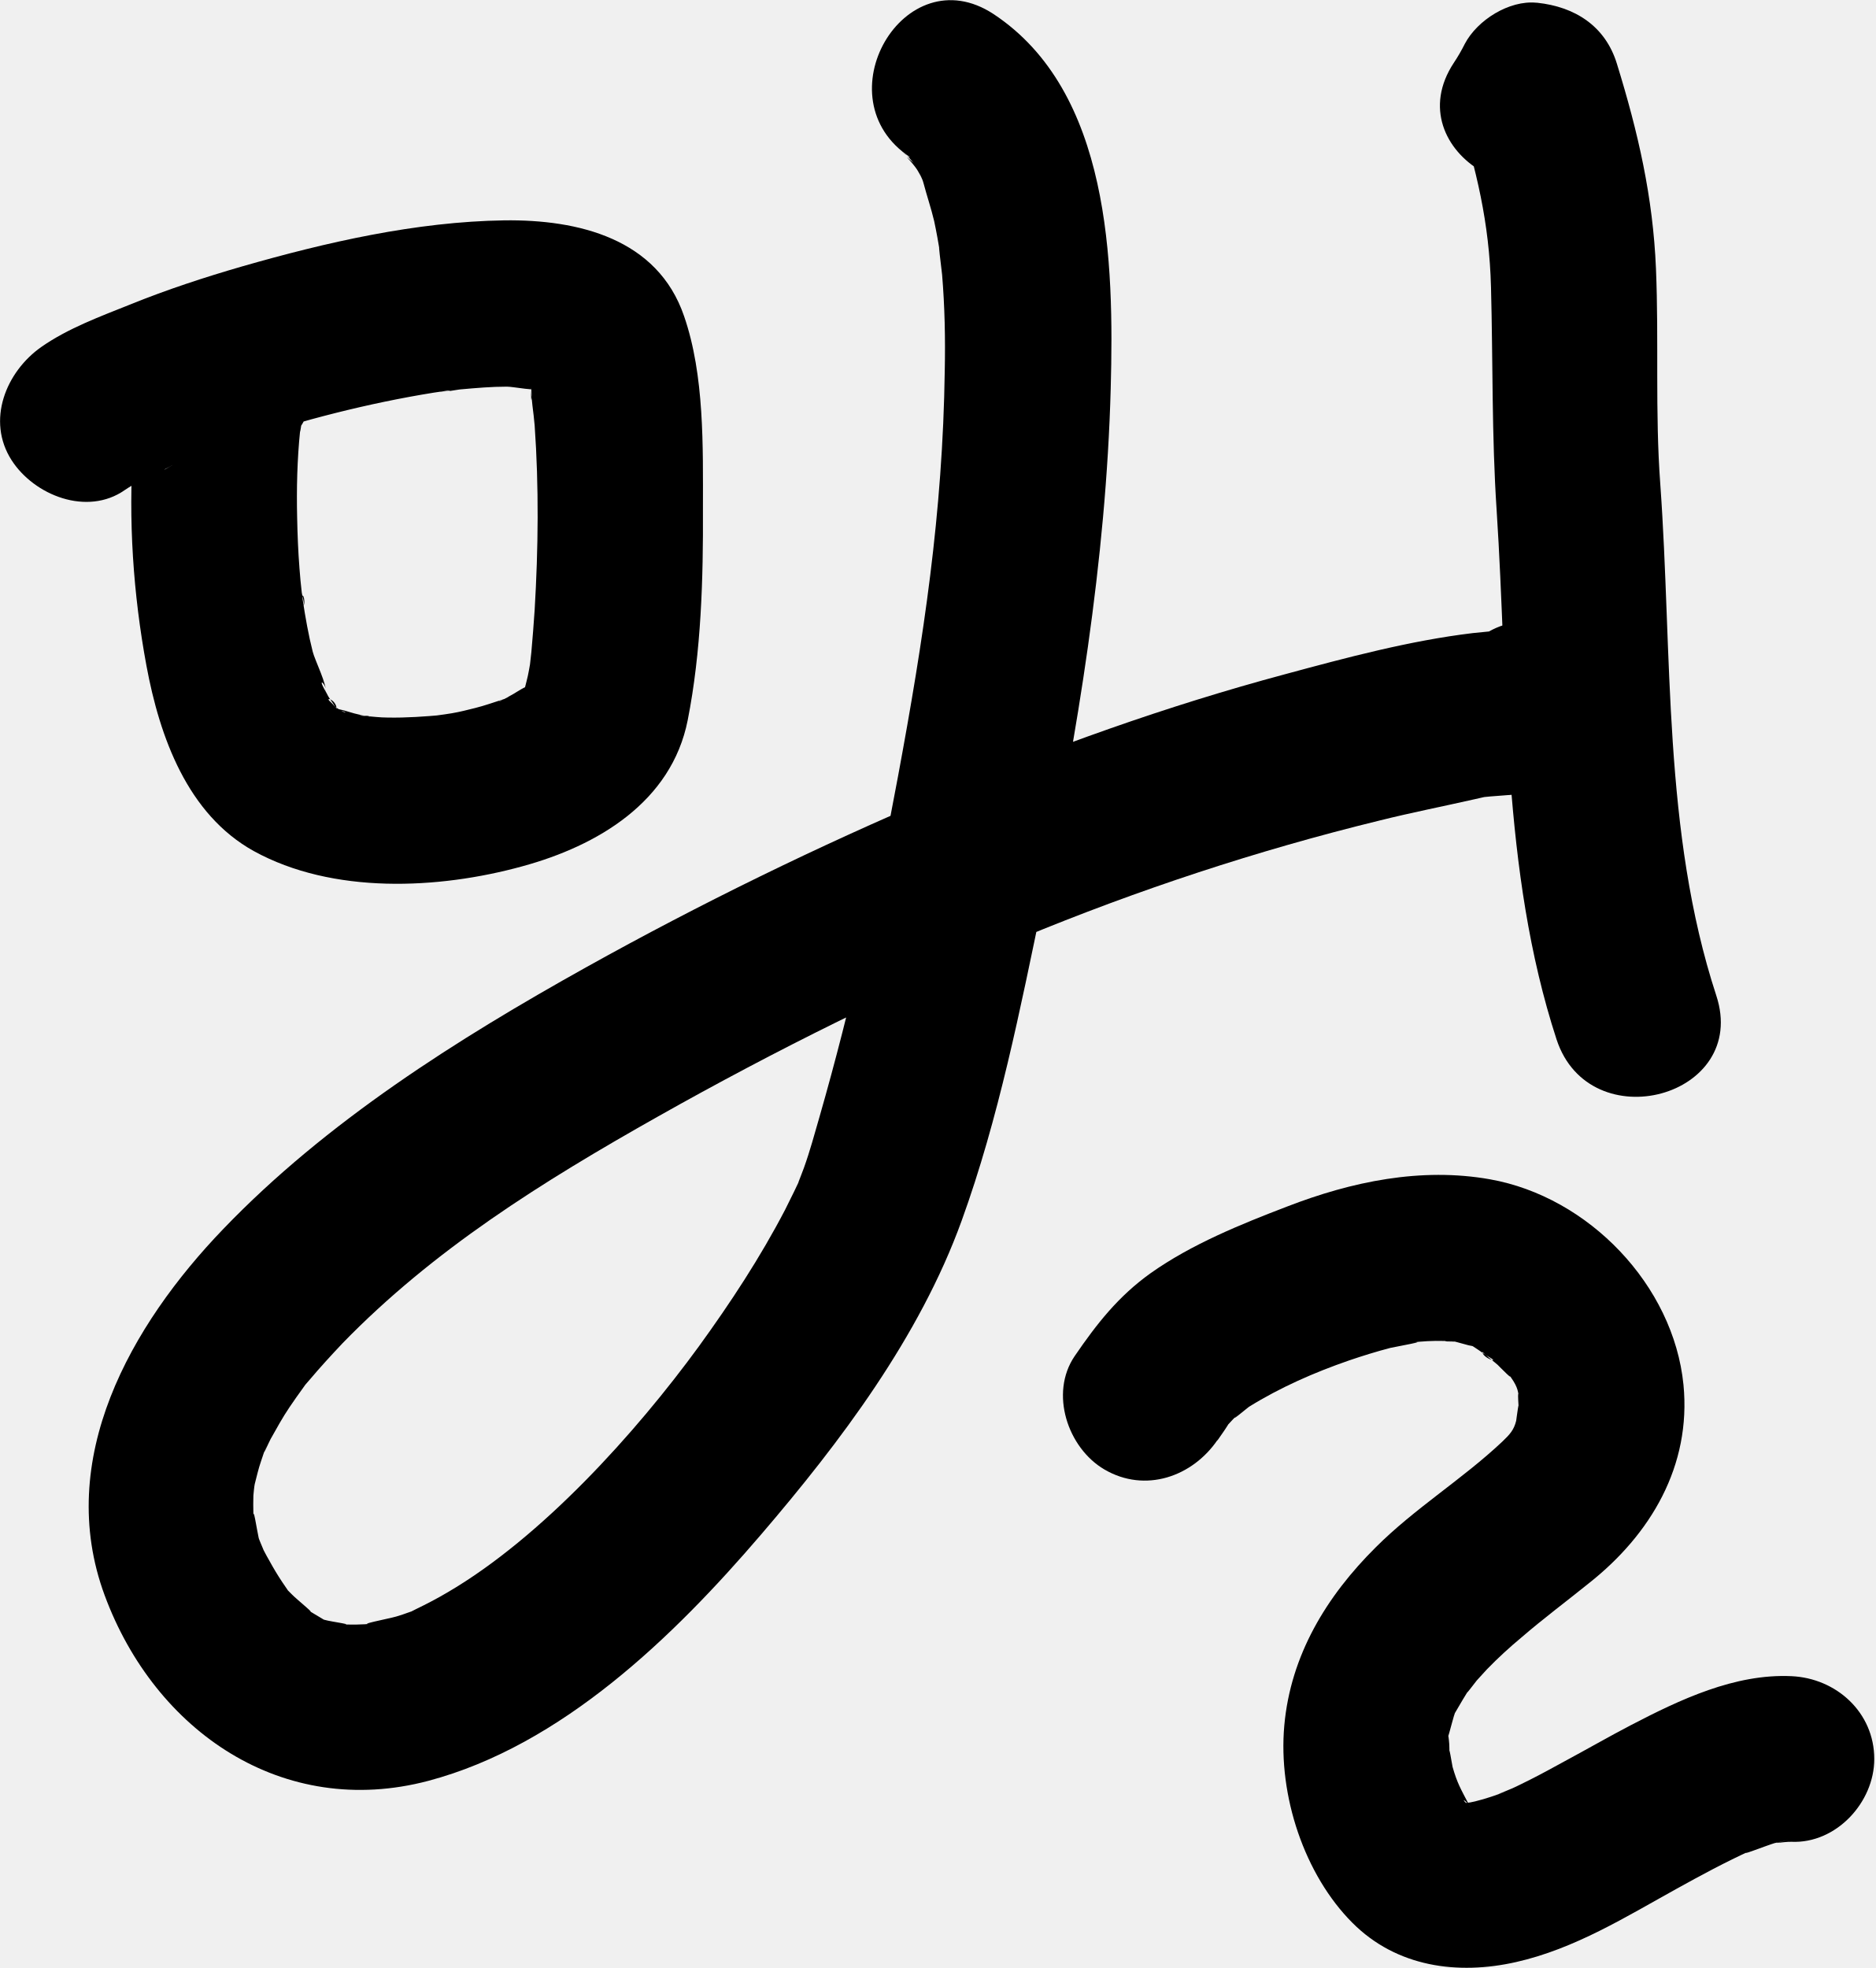
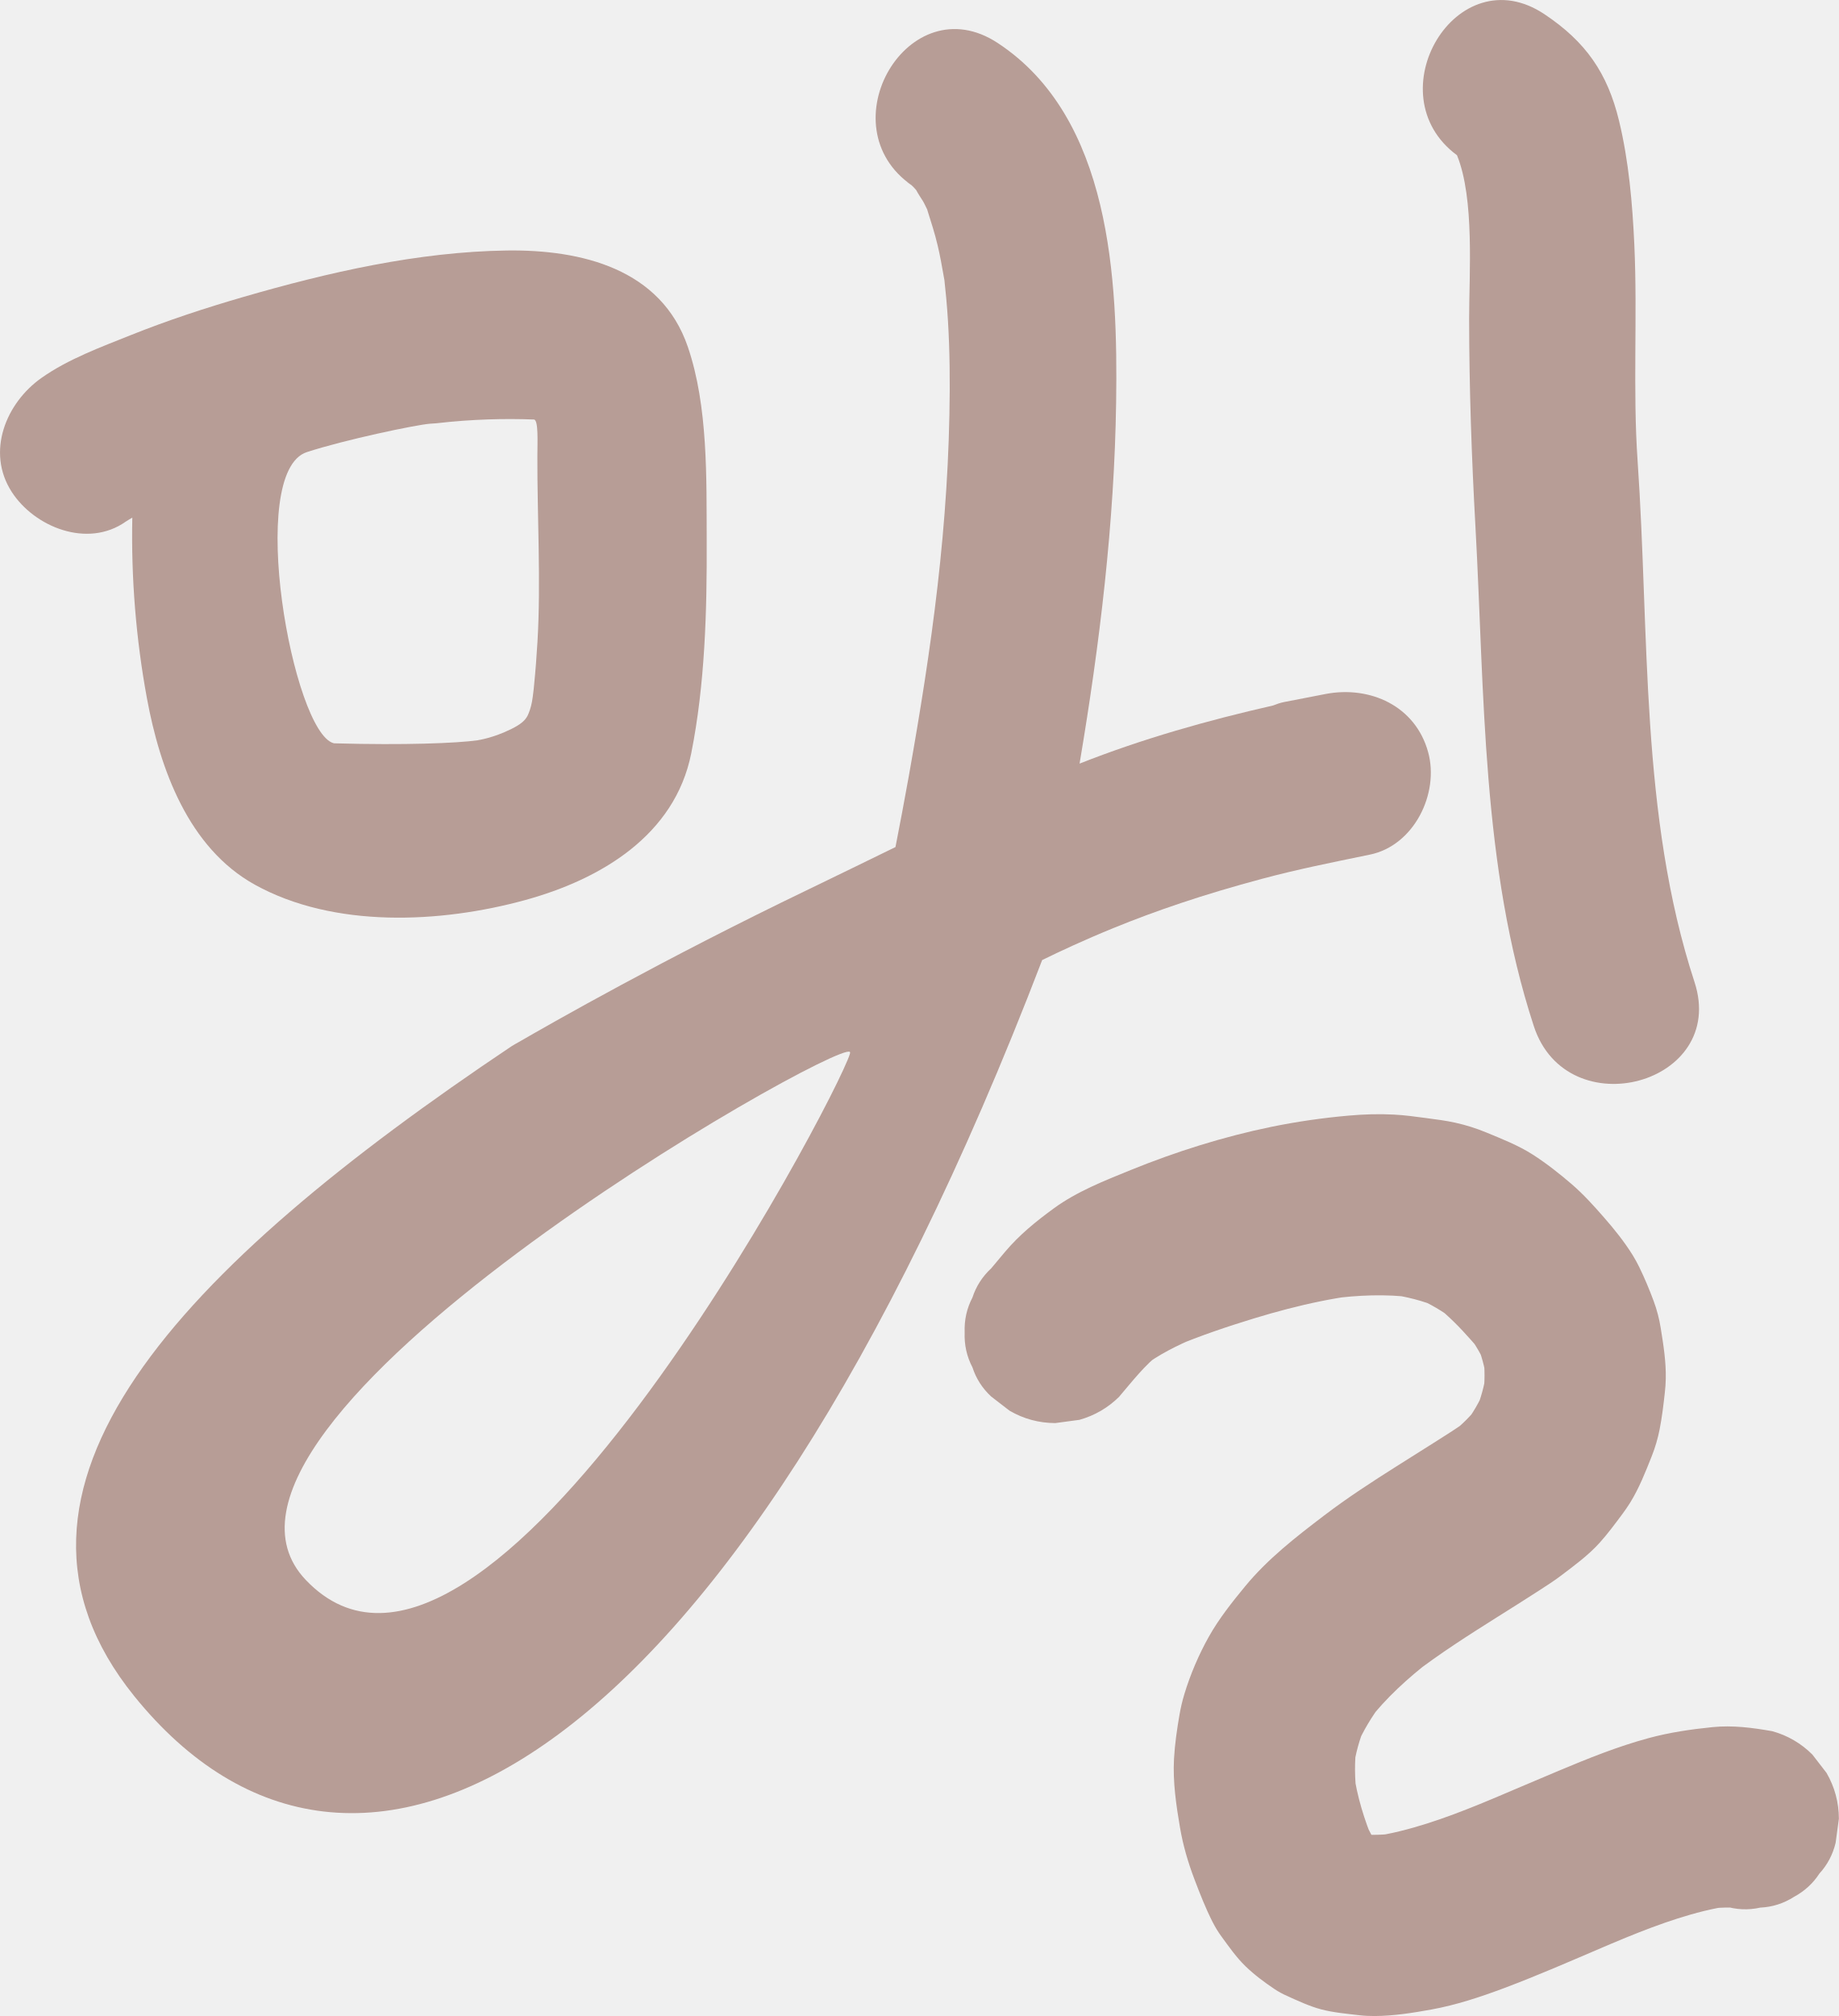
- <svg xmlns="http://www.w3.org/2000/svg" width="507" height="532" viewBox="0 0 507 532" fill="none">
-   <path d="M74.142 83.12C59.009 75.778 43.697 83.568 39.041 99.238C36.982 106.133 36.444 113.654 35.997 120.818C34.654 140.517 35.997 160.575 39.578 179.916C43.16 199.258 50.682 220.121 68.591 230.06C89.902 241.791 118.466 240.447 141.21 234.179C161.536 228.628 181.504 216.808 185.892 194.691C189.563 176.066 190.101 156.456 190.011 137.562C190.011 120.818 190.459 101.476 184.907 85.448C177.744 64.495 156.343 59.302 136.285 59.57C112.467 59.928 88.2 65.48 65.457 72.017C55.249 74.972 45.13 78.285 35.191 82.314C27.132 85.538 18.357 88.761 11.193 93.776C1.612 100.491 -3.76 113.654 3.134 124.399C9.223 133.891 23.55 139.622 33.758 132.458C38.056 129.503 42.981 127.981 47.369 125.295C41.638 128.698 45.578 126.011 47.637 125.295C49.249 124.668 50.861 124.041 52.562 123.414C56.592 121.892 60.621 120.46 64.74 119.206C81.843 113.565 99.483 108.998 117.302 106.133C118.287 105.954 119.361 105.864 120.346 105.685C123.839 105.148 119.272 106.312 118.914 105.864C119.182 106.222 124.018 105.237 124.734 105.237C128.763 104.879 132.882 104.521 137.001 104.521C138.971 104.521 144.881 105.864 146.493 104.969C146.224 105.148 140.494 103.805 143.717 104.61C144.344 104.789 145.06 104.879 145.687 104.969C147.03 105.237 148.373 105.954 149.717 106.133C152.224 106.491 144.075 103.357 147.03 105.058C147.478 105.327 147.926 105.595 148.373 105.864C148.642 106.043 143.449 101.745 145.598 103.715C146.941 104.969 146.583 106.401 142.911 100.223C144.702 103.267 141.568 95.119 141.837 97.537C141.926 98.611 142.553 99.775 142.822 100.85C143.09 102.014 143.359 103.267 143.538 104.431C143.896 106.67 143.538 111.505 143.538 104.342C143.538 107.834 144.254 111.505 144.523 114.997C145.687 131.563 145.508 148.307 144.523 164.873C144.254 168.723 143.986 172.484 143.628 176.335C143.449 177.946 143.269 179.558 143.09 181.17C142.822 183.946 144.075 175.887 143.449 178.573C143.27 179.379 143.18 180.274 143.001 181.08C142.643 183.319 141.926 185.468 141.479 187.707C140.673 191.915 144.254 182.603 142.553 185.289C142.016 186.184 140.852 187.527 143.001 185.02C145.598 181.886 143.269 184.752 142.553 185.289C138.076 188.691 145.687 184.035 142.195 185.647C140.583 186.363 139.061 187.527 137.449 188.333C137.628 188.333 134.942 189.676 134.852 189.587C134.673 189.497 139.419 187.975 136.016 189.05C133.509 189.856 131.002 190.751 128.495 191.378C126.346 191.915 124.286 192.452 122.137 192.81C120.167 193.169 114.705 193.795 119.809 193.258C114.795 193.706 109.87 194.064 104.855 193.975C102.706 193.975 100.647 193.706 98.498 193.527C94.916 193.258 99.931 193.348 99.931 193.706C99.931 193.706 97.423 193.258 97.065 193.169C95.274 192.81 93.484 192.094 91.693 191.736C87.663 190.841 93.663 192.452 93.394 192.542C92.857 192.721 90.618 191.02 90.17 190.841C87.036 189.766 93.752 194.78 90.708 191.199C90.35 190.751 89.812 190.214 89.365 189.766C87.394 188.065 91.245 189.229 90.976 191.915C90.976 191.288 89.096 188.96 88.738 188.244C88.379 187.527 88.021 186.901 87.663 186.274C85.693 182.692 88.559 185.289 88.021 187.259C88.559 185.289 85.066 178.394 84.529 176.155C83.365 171.589 82.559 166.932 81.843 162.276C81.395 159.321 82.828 162.187 82.022 163.888C82.38 163.082 81.664 161.023 81.574 160.217C81.306 158.068 81.126 155.829 80.947 153.591C80.589 149.024 80.41 144.457 80.321 139.98C80.142 132.1 80.321 124.22 81.126 116.43C81.126 115.803 81.306 115.087 81.306 114.46C81.664 110.699 81.126 116.609 80.947 117.236C81.395 116.072 81.395 114.639 81.664 113.386C81.843 112.49 82.291 111.505 82.47 110.52C81.216 119.922 63.934 127.623 51.667 121.624C62.143 126.728 76.381 124.847 82.291 113.565C87.574 103.536 85.514 88.403 74.232 82.941L74.142 83.12Z" fill="black" />
-   <path d="M245.617 42.467C249.288 44.885 241.14 39.244 244.811 41.751C245.796 42.467 246.423 43.632 247.318 44.348C242.841 40.498 246.602 43.632 248.124 46.228C248.84 47.392 249.378 48.735 250.004 49.989C247.497 44.706 249.288 48.019 249.646 49.541C250.542 52.944 251.706 56.347 252.512 59.749C253.138 62.704 253.676 65.659 254.123 68.614C253.317 63.331 254.481 72.554 254.661 74.255C255.377 82.851 255.556 91.537 255.377 100.223C254.84 138.726 249.646 172.663 242.751 209.824C237.021 240.805 230.215 271.608 221.53 301.874C220.186 306.53 218.933 311.186 217.321 315.663C216.426 318.171 214.635 322.29 216.873 317.365C215.441 320.588 213.829 323.812 212.217 327.035C205.501 339.93 197.442 352.197 188.936 363.927C171.833 387.388 146.403 415.594 120.973 430.458C118.107 432.159 115.152 433.681 112.197 435.114C106.556 437.89 116.316 433.771 110.586 435.83C109.422 436.278 108.257 436.636 107.093 436.994C105.303 437.532 95.005 439.502 101.094 438.875C97.781 439.233 94.557 439.233 91.244 439.054C97.512 439.412 89.543 438.427 87.752 437.89C82.648 436.368 91.692 440.308 87.036 437.532C85.603 436.636 84.081 435.83 82.648 434.845C86.857 437.711 80.051 432.249 78.887 430.995C74.5 426.428 81.126 434.577 77.275 429.115C76.022 427.324 74.768 425.354 73.694 423.473C72.619 421.593 71.455 419.534 70.47 417.474C72.619 422.041 70.112 416.489 69.933 415.773C69.485 413.892 68.232 405.475 68.59 411.116C68.411 408.162 68.411 405.207 68.59 402.252C68.232 407.982 68.59 402.341 68.859 401.177C69.396 399.118 69.843 397.058 70.56 394.999C71.007 393.566 71.545 392.044 72.172 390.611C70.202 395.446 72.798 389.626 73.156 388.999C74.768 386.134 76.38 383.179 78.26 380.403C79.425 378.702 80.589 377.001 81.842 375.299C85.872 369.748 79.066 378.433 83.633 373.061C86.499 369.658 89.543 366.345 92.587 363.121C117.122 337.87 146.313 319.603 177.922 301.784C209.531 283.965 242.662 267.489 276.24 253.521C307.581 240.537 339.906 229.881 372.858 221.822C381.454 219.673 390.139 217.972 398.825 216.002C407.511 214.032 401.243 215.465 399.273 215.644C401.69 215.375 404.108 215.196 406.526 215.017C417.45 214.032 432.225 214.301 437.687 202.481C444.044 188.512 438.761 174.991 424.345 169.619C420.942 168.365 416.644 168.455 413.062 168.186C400.974 167.38 390.677 179.021 390.677 190.572C390.677 203.376 400.974 212.152 413.062 212.958C419.599 213.405 411.092 212.331 412.436 212.778L399.094 179.916V180.095C403.481 176.693 407.958 173.2 412.436 169.798C409.66 170.693 419.42 169.35 414.226 169.619C412.346 169.708 410.555 169.977 408.675 170.156C405.183 170.425 401.601 170.783 398.109 171.141C381.006 173.2 363.993 177.767 347.427 182.244C315.371 190.84 284.12 202.033 253.496 215.017C221.171 228.717 189.294 244.298 158.581 261.4C123.569 280.921 88.2 303.217 60.352 332.229C35.369 358.197 14.685 394.461 28.295 431.264C41.906 468.066 76.47 491.795 115.779 481.408C151.865 471.827 182.131 442.367 205.68 414.877C227.171 389.805 248.572 361.42 259.944 329.99C269.972 302.322 275.793 272.683 281.792 243.939C291.194 198.362 298.984 151.62 300.238 104.969C301.133 71.032 300.238 24.738 268.54 3.785C244.363 -12.064 221.977 26.618 245.975 42.467H245.617Z" fill="black" />
-   <path d="M431.687 39.602C432.762 37.901 433.747 36.199 434.642 34.498L415.301 45.601H415.48C408.316 40.139 401.063 34.677 393.9 29.215C399.093 45.96 402.586 60.107 403.033 77.658C403.571 97.805 403.212 117.773 404.556 137.92C407.69 185.557 405.809 235.164 420.763 281.01C429.717 308.231 472.967 296.591 463.923 269.101C449.417 224.777 452.103 176.782 448.79 130.846C447.357 111.505 448.432 92.074 447.626 72.643C446.82 53.213 442.791 35.752 437.06 17.216C433.926 7.008 425.688 1.815 415.48 0.74H415.301C407.958 0.024 399.362 5.397 395.959 11.844C395.064 13.634 394.079 15.336 393.005 16.948C377.066 41.035 415.748 63.51 431.687 39.513V39.602Z" fill="black" />
-   <path d="M328.981 389.537C329.966 388.104 330.951 386.761 331.847 385.328C334.443 380.941 329.519 387.656 331.757 385.328C332.742 384.254 333.727 383.179 334.802 382.194C331.399 385.418 337.219 380.582 337.577 380.314C346.084 375.031 355.307 371.001 364.62 367.778C368.291 366.524 372.052 365.36 375.812 364.375C377.424 364.017 387.005 362.316 381.364 362.942C384.319 362.584 387.363 362.405 390.318 362.495C391.482 362.495 392.736 362.674 393.99 362.674C387.632 362.674 391.93 362.226 393.99 362.853C394.975 363.121 395.96 363.39 396.945 363.659C401.153 364.644 397.392 362.763 395.87 363.032C396.855 362.853 399.72 365.002 400.526 365.539C401.243 365.987 401.869 366.524 402.586 366.882C405.809 368.763 400.526 367.061 400.705 365.36C400.705 365.718 404.377 368.494 404.824 368.942C405.451 369.569 409.66 373.867 407.69 371.359C410.107 374.493 410.287 375.747 410.555 377.538C410.107 374.583 410.555 381.567 410.555 381.209C410.734 376.911 409.928 383.537 409.839 384.075C409.212 386.582 408.137 387.746 406.078 389.716C395.243 399.924 382.439 407.714 371.873 418.28C358.531 431.532 348.86 447.471 347.159 466.454C345.457 485.437 352.621 506.838 365.605 519.822C377.514 531.731 393.99 533.97 409.839 530.388C425.688 526.806 439.567 518.121 453.178 510.599C459.804 506.928 466.43 503.346 473.325 500.212C468.4 502.451 477.802 498.779 479.682 498.242C480.936 497.973 482.1 497.705 483.354 497.436C476.996 498.869 482.19 497.794 484.249 497.884C496.338 498.421 506.635 487.228 506.635 475.498C506.635 462.873 496.338 453.65 484.249 453.112C468.937 452.396 454.073 459.47 440.821 466.365C434.821 469.499 428.911 472.901 422.912 476.125C419.778 477.826 416.734 479.528 413.51 481.139C411.809 481.945 410.197 482.841 408.496 483.557C407.332 484.094 402.228 485.975 407.332 484.184C404.466 485.258 401.69 486.243 398.735 486.96C397.482 487.228 396.228 487.497 394.975 487.766C401.153 486.512 396.945 487.497 395.243 487.407C390.318 487.049 400.526 488.751 395.96 487.407C394.437 486.96 392.557 485.885 397.661 488.303C395.422 487.228 394.616 484.99 397.75 488.661C395.154 485.706 399.631 492.78 397.034 487.766C394.796 483.467 393.9 482.035 392.647 477.647C392.557 477.289 391.393 470.036 391.841 474.692C391.751 473.26 391.841 471.827 391.662 470.484C391.124 465.022 390.318 473.618 391.751 468.424C392.288 466.544 392.736 464.663 393.363 462.783C393.005 463.768 391.393 466.275 393.452 462.783C394.796 460.544 396.049 458.216 397.571 456.067C394.885 459.918 398.825 454.724 399.183 454.276C400.079 453.291 401.064 452.217 401.959 451.232C404.914 448.187 408.048 445.322 411.272 442.636C417.181 437.532 423.449 432.876 429.538 427.951C446.193 414.788 457.207 396.252 455.058 374.314C452.372 347.451 429.449 323.543 402.765 318.798C384.14 315.485 365.336 319.424 347.964 326.14C335.339 330.976 322.087 336.348 311.073 344.138C302.297 350.406 296.477 357.838 290.478 366.614C283.672 376.642 288.597 391.417 298.537 397.237C309.55 403.685 322.355 399.207 329.16 389.179L328.981 389.537Z" fill="black" />
+ <svg xmlns="http://www.w3.org/2000/svg" width="177" height="194" viewBox="0 0 177 194" fill="none">
+   <g clip-path="url(#clip0_337_838)">
+     <path d="M12.735 49.804C12.614 55.621 13.09 61.485 14.14 67.184C15.393 73.977 18.13 81.592 24.528 85.134C32.143 89.349 42.401 88.848 50.543 86.615C57.816 84.62 64.959 80.386 66.532 72.493C67.861 65.817 68.048 58.821 68.02 52.034C67.994 46.037 68.165 39.104 66.202 33.37C63.633 25.869 55.967 24.008 48.792 24.106C40.254 24.224 31.585 26.209 23.418 28.578C19.757 29.64 16.125 30.833 12.583 32.25C9.693 33.408 6.572 34.55 4 36.361C0.58 38.768 -1.358 43.474 1.123 47.327C3.311 50.724 8.424 52.785 12.091 50.204C12.3 50.058 12.519 49.941 12.735 49.811V49.804ZM46.001 71.234C43.926 71.525 38.912 71.716 32.28 71.532C32.222 71.532 32.165 71.532 32.111 71.519C28.191 70.466 23.652 45.431 29.536 43.506C33.136 42.329 40.041 40.874 41.408 40.772C41.649 40.753 41.846 40.743 41.979 40.734C45.465 40.331 48.633 40.265 51.387 40.369C51.387 40.369 51.39 40.369 51.393 40.369C51.846 40.41 51.723 42.634 51.723 43.893C51.701 49.535 52.075 56.005 51.732 61.761C51.65 63.131 51.548 64.498 51.412 65.861C51.39 66.074 51.361 66.492 51.279 67.047C51.237 67.326 51.203 67.529 51.199 67.552C51.098 68.107 50.911 68.608 50.787 68.855C50.543 69.35 50.093 69.715 49.22 70.149C47.463 71.024 46.007 71.227 46.007 71.227L46.001 71.234Z" fill="#B79D96" />
+     <path d="M100.309 92.387C101.996 91.559 104.34 90.462 107.185 89.301C111.22 87.655 115.774 86.089 121.541 84.55C124.922 83.65 127.907 83.053 131.862 82.238C136.103 81.366 138.554 76.355 137.46 72.378C136.236 67.923 131.868 65.969 127.599 66.781C126.257 67.035 124.919 67.298 123.58 67.561C123.216 67.634 122.876 67.754 122.54 67.888C116.203 69.331 109.98 71.085 103.909 73.482C105.853 61.97 107.261 50.324 107.429 38.704C107.597 26.941 106.963 11.331 96.033 4.139C87.444 -1.513 79.467 12.146 87.802 17.865C87.767 17.839 87.736 17.817 87.698 17.795C87.878 17.938 88.031 18.118 88.186 18.293C88.37 18.651 88.63 19.022 88.833 19.352C88.992 19.612 89.109 19.904 89.249 20.173C89.261 20.218 89.261 20.227 89.277 20.278C89.626 21.385 89.981 22.473 90.248 23.608C90.492 24.639 90.676 25.676 90.857 26.719C90.879 26.846 90.888 26.89 90.904 26.979C90.914 27.078 90.917 27.135 90.933 27.281C90.98 27.75 91.031 28.219 91.076 28.689C91.342 31.613 91.424 34.55 91.412 37.483C91.352 50.559 89.677 62.309 87.457 74.779C87.057 77.028 86.625 79.27 86.191 81.512C83.4 82.873 80.612 84.24 77.814 85.588C63.855 92.305 53.08 98.457 49.915 100.287C49.807 100.347 49.398 100.573 49.246 100.674C17.375 122.011 -3.153 143.317 12.916 163.212C34.011 189.328 69.872 171.765 100.309 92.39V92.387ZM29.438 152.045C15.168 137.082 80.501 100.049 81.798 101.226C81.842 101.267 81.82 101.362 81.798 101.432C80.355 106.04 46.591 170.033 29.438 152.045Z" fill="#B79D96" />
+     <path d="M87.698 17.798C87.675 17.782 87.663 17.753 87.64 17.738C87.028 17.335 87.33 17.544 87.698 17.798Z" fill="#B79D96" />
+     <path d="M140.235 14.934C141.945 19.121 141.403 26.352 141.406 30.665C141.412 37.391 141.644 44.01 142.015 50.724C142.9 66.711 142.598 83.374 147.635 98.756C150.833 108.514 166.317 104.337 163.095 94.493C157.849 78.474 158.775 61.012 157.623 44.388C157.144 37.458 157.623 30.497 157.306 23.561C157.125 19.587 156.773 15.515 155.838 11.639C154.718 7.003 152.618 4.015 148.66 1.37C140.185 -4.291 132.296 9.077 140.232 14.934H140.235Z" fill="#B79D96" />
+     <path d="M107.75 134.37C109.006 132.899 110.176 131.373 111.718 130.181L109.951 131.545C111.531 130.34 113.329 129.458 115.15 128.687L113.066 129.566C115.549 128.526 118.125 127.657 120.7 126.87C122.819 126.223 124.963 125.655 127.133 125.215C128.195 124.999 129.264 124.815 130.339 124.672L128.021 124.983C130.682 124.628 133.388 124.507 136.055 124.859L133.736 124.549C135.36 124.767 136.959 125.17 138.472 125.804L136.388 124.926C137.663 125.468 138.856 126.172 139.95 127.016L138.183 125.652C139.43 126.62 140.524 127.752 141.571 128.931C141.958 129.369 142.348 129.804 142.703 130.267L141.339 128.5C142.009 129.382 142.564 130.336 143.001 131.351L142.123 129.268C142.595 130.39 142.909 131.567 143.077 132.775L142.767 130.457C142.932 131.729 142.928 133.013 142.76 134.288L143.071 131.97C142.89 133.286 142.541 134.567 142.031 135.791L142.909 133.708C142.411 134.881 141.771 135.988 140.997 137.003L142.361 135.236C141.603 136.213 140.73 137.092 139.757 137.853L141.523 136.489C140.404 137.352 139.179 138.091 137.987 138.852C136.794 139.613 135.614 140.345 134.431 141.094C132.065 142.591 129.711 144.116 127.482 145.813C124.754 147.887 122.032 149.996 119.841 152.657C118.588 154.176 117.332 155.759 116.361 157.484C115.391 159.209 114.569 161.128 113.989 163.05C113.798 163.684 113.646 164.331 113.532 164.984C113.288 166.396 113.078 167.829 112.999 169.259C112.879 171.473 113.208 173.719 113.58 175.888C113.868 177.575 114.35 179.224 114.959 180.823C115.489 182.218 116.035 183.623 116.713 184.955C116.961 185.44 117.243 185.91 117.567 186.35C118.277 187.321 118.994 188.352 119.866 189.198C120.738 190.045 121.696 190.752 122.679 191.412C123.054 191.663 123.45 191.875 123.859 192.059C124.887 192.522 126.035 193.064 127.164 193.362C128.354 193.673 129.613 193.781 130.822 193.924C131.316 193.981 131.811 194.006 132.309 194.003C134.133 193.994 135.976 193.702 137.761 193.378C140.163 192.944 142.497 192.167 144.778 191.314C148.006 190.102 151.169 188.716 154.341 187.362C154.946 187.105 155.552 186.845 156.158 186.588L154.074 187.467C157.306 186.103 160.576 184.746 163.989 183.902C164.827 183.696 165.677 183.525 166.53 183.404L164.211 183.715C165.42 183.553 166.644 183.499 167.852 183.658L165.534 183.347C165.673 183.366 165.813 183.388 165.953 183.414C167.113 183.778 168.271 183.829 169.432 183.569C170.593 183.515 171.675 183.173 172.674 182.535C173.689 181.986 174.507 181.238 175.122 180.29C175.893 179.446 176.413 178.46 176.683 177.324L176.994 175.006C176.987 173.433 176.591 171.965 175.804 170.604L174.44 168.838C173.352 167.756 172.068 167.008 170.593 166.595C168.674 166.256 166.771 166.006 164.83 166.202C162.759 166.412 160.694 166.713 158.683 167.258C155.711 168.061 152.847 169.218 150.011 170.408C147.632 171.403 145.263 172.425 142.884 173.43L144.968 172.551C141.641 173.956 138.266 175.352 134.748 176.214C133.882 176.427 133.004 176.601 132.119 176.722L134.437 176.411C133.175 176.579 131.897 176.63 130.634 176.465L132.953 176.776C132.166 176.668 131.396 176.471 130.663 176.164L132.747 177.042C132.157 176.788 131.602 176.465 131.091 176.075L132.858 177.439C132.322 177.02 131.846 176.538 131.427 176.002L132.791 177.768C132.201 177.004 131.745 176.157 131.37 175.273L132.249 177.356C131.323 175.158 130.612 172.865 130.285 170.496L130.596 172.815C130.381 171.188 130.355 169.545 130.571 167.918L130.26 170.236C130.46 168.784 130.847 167.369 131.415 166.018L130.536 168.102C131.186 166.573 132.052 165.149 133.061 163.833L131.697 165.6C133.426 163.367 135.535 161.464 137.761 159.742L135.995 161.106C138.58 159.117 141.333 157.36 144.089 155.625C145.444 154.772 146.801 153.926 148.143 153.053C148.834 152.603 149.538 152.159 150.198 151.661C151.514 150.662 152.85 149.695 153.96 148.468C154.75 147.595 155.454 146.631 156.155 145.696C156.424 145.334 156.678 144.966 156.916 144.583C157.769 143.2 158.375 141.658 158.971 140.158C159.304 139.321 159.561 138.455 159.736 137.57C159.971 136.394 160.11 135.189 160.243 133.999C160.294 133.565 160.323 133.127 160.332 132.686C160.37 131.053 160.104 129.407 159.847 127.802C159.707 126.921 159.482 126.052 159.171 125.211C158.762 124.108 158.305 123.014 157.791 121.957C157.598 121.555 157.382 121.165 157.148 120.784C156.345 119.49 155.378 118.288 154.375 117.143C153.373 115.998 152.399 114.917 151.27 113.946C150.141 112.976 148.853 111.952 147.537 111.111C146.132 110.214 144.594 109.614 143.058 108.977C142.091 108.577 141.095 108.263 140.074 108.038C139.129 107.829 138.174 107.711 137.216 107.585C136.207 107.448 135.205 107.312 134.187 107.258C132.725 107.179 131.256 107.226 129.797 107.356C127.298 107.578 124.792 107.937 122.331 108.444C117.738 109.389 113.183 110.826 108.841 112.589C106.303 113.62 103.652 114.657 101.419 116.29C99.681 117.562 98.117 118.83 96.734 120.467C96.29 120.993 95.852 121.529 95.405 122.053C94.555 122.842 93.952 123.778 93.6 124.859C93.055 125.9 92.804 127.019 92.849 128.221C92.804 129.423 93.055 130.543 93.6 131.583C93.952 132.664 94.552 133.6 95.405 134.39L97.172 135.753C98.532 136.543 100.001 136.939 101.574 136.943L103.893 136.632C105.371 136.216 106.652 135.471 107.74 134.39L107.75 134.37Z" fill="#B79D96" />
+   </g>
+   <defs>
+     <clipPath id="clip0_337_838">
+       <rect width="177" height="194" fill="white" />
+     </clipPath>
+   </defs>
</svg>
